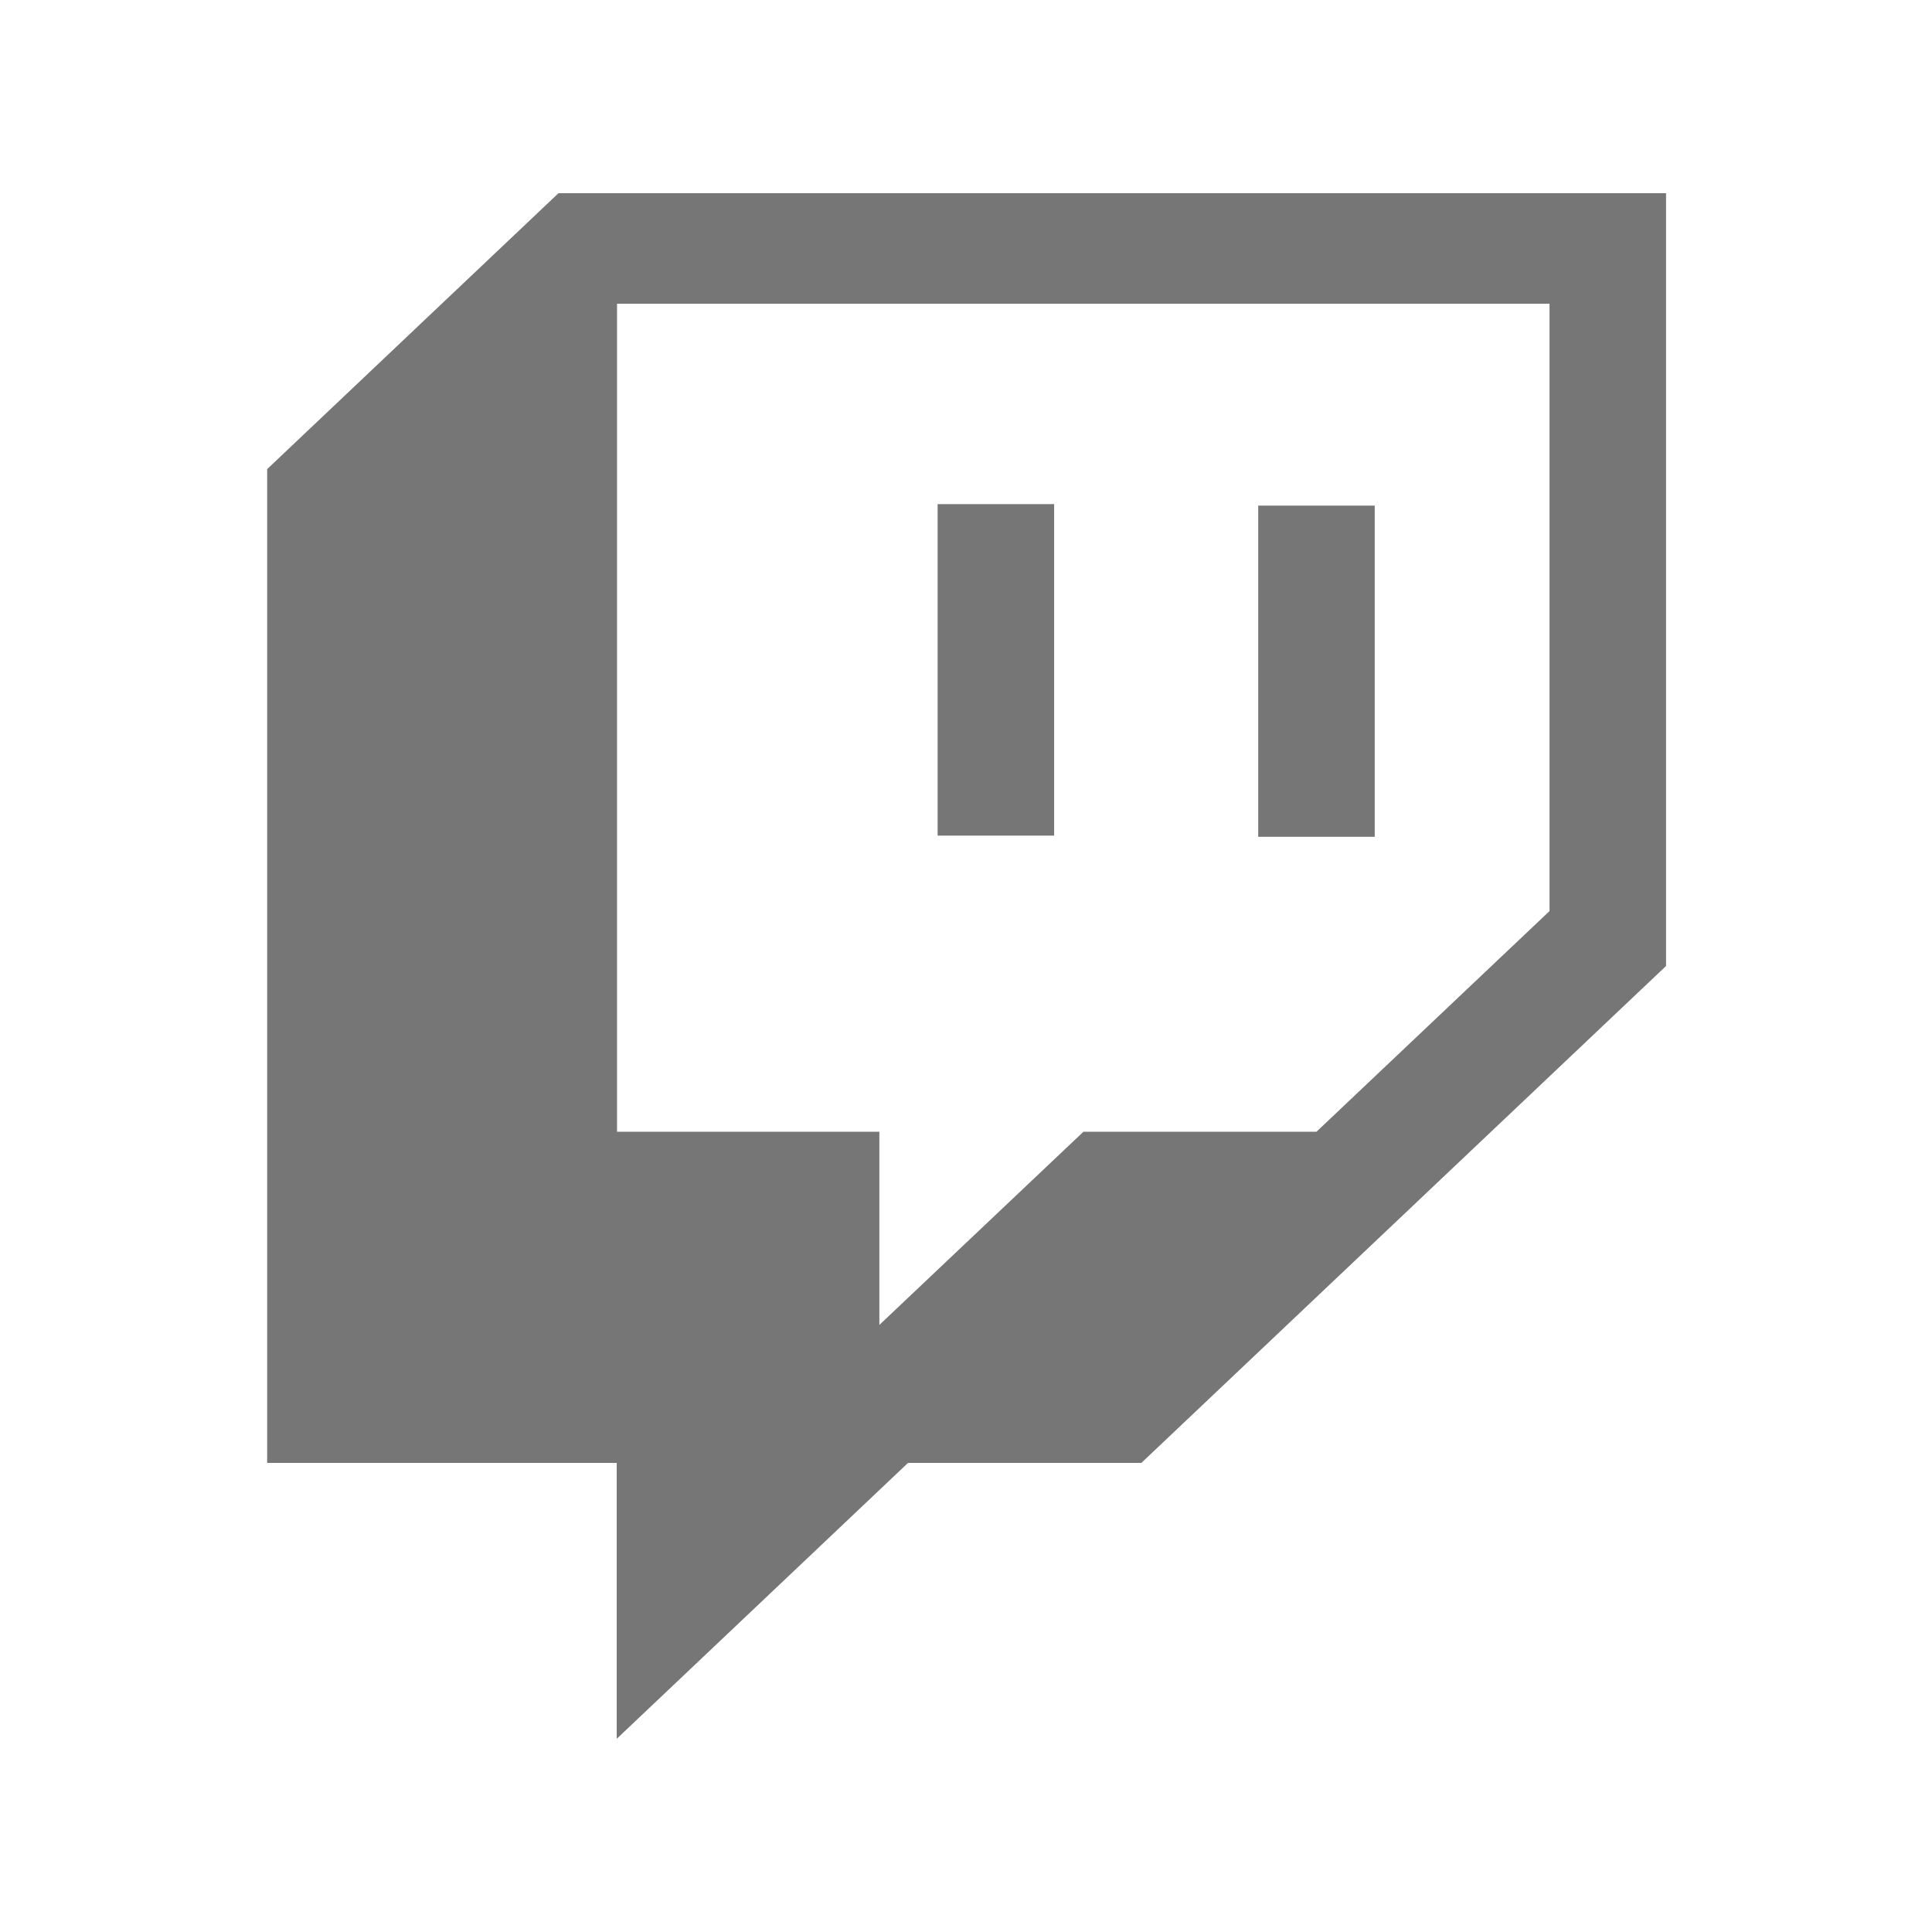
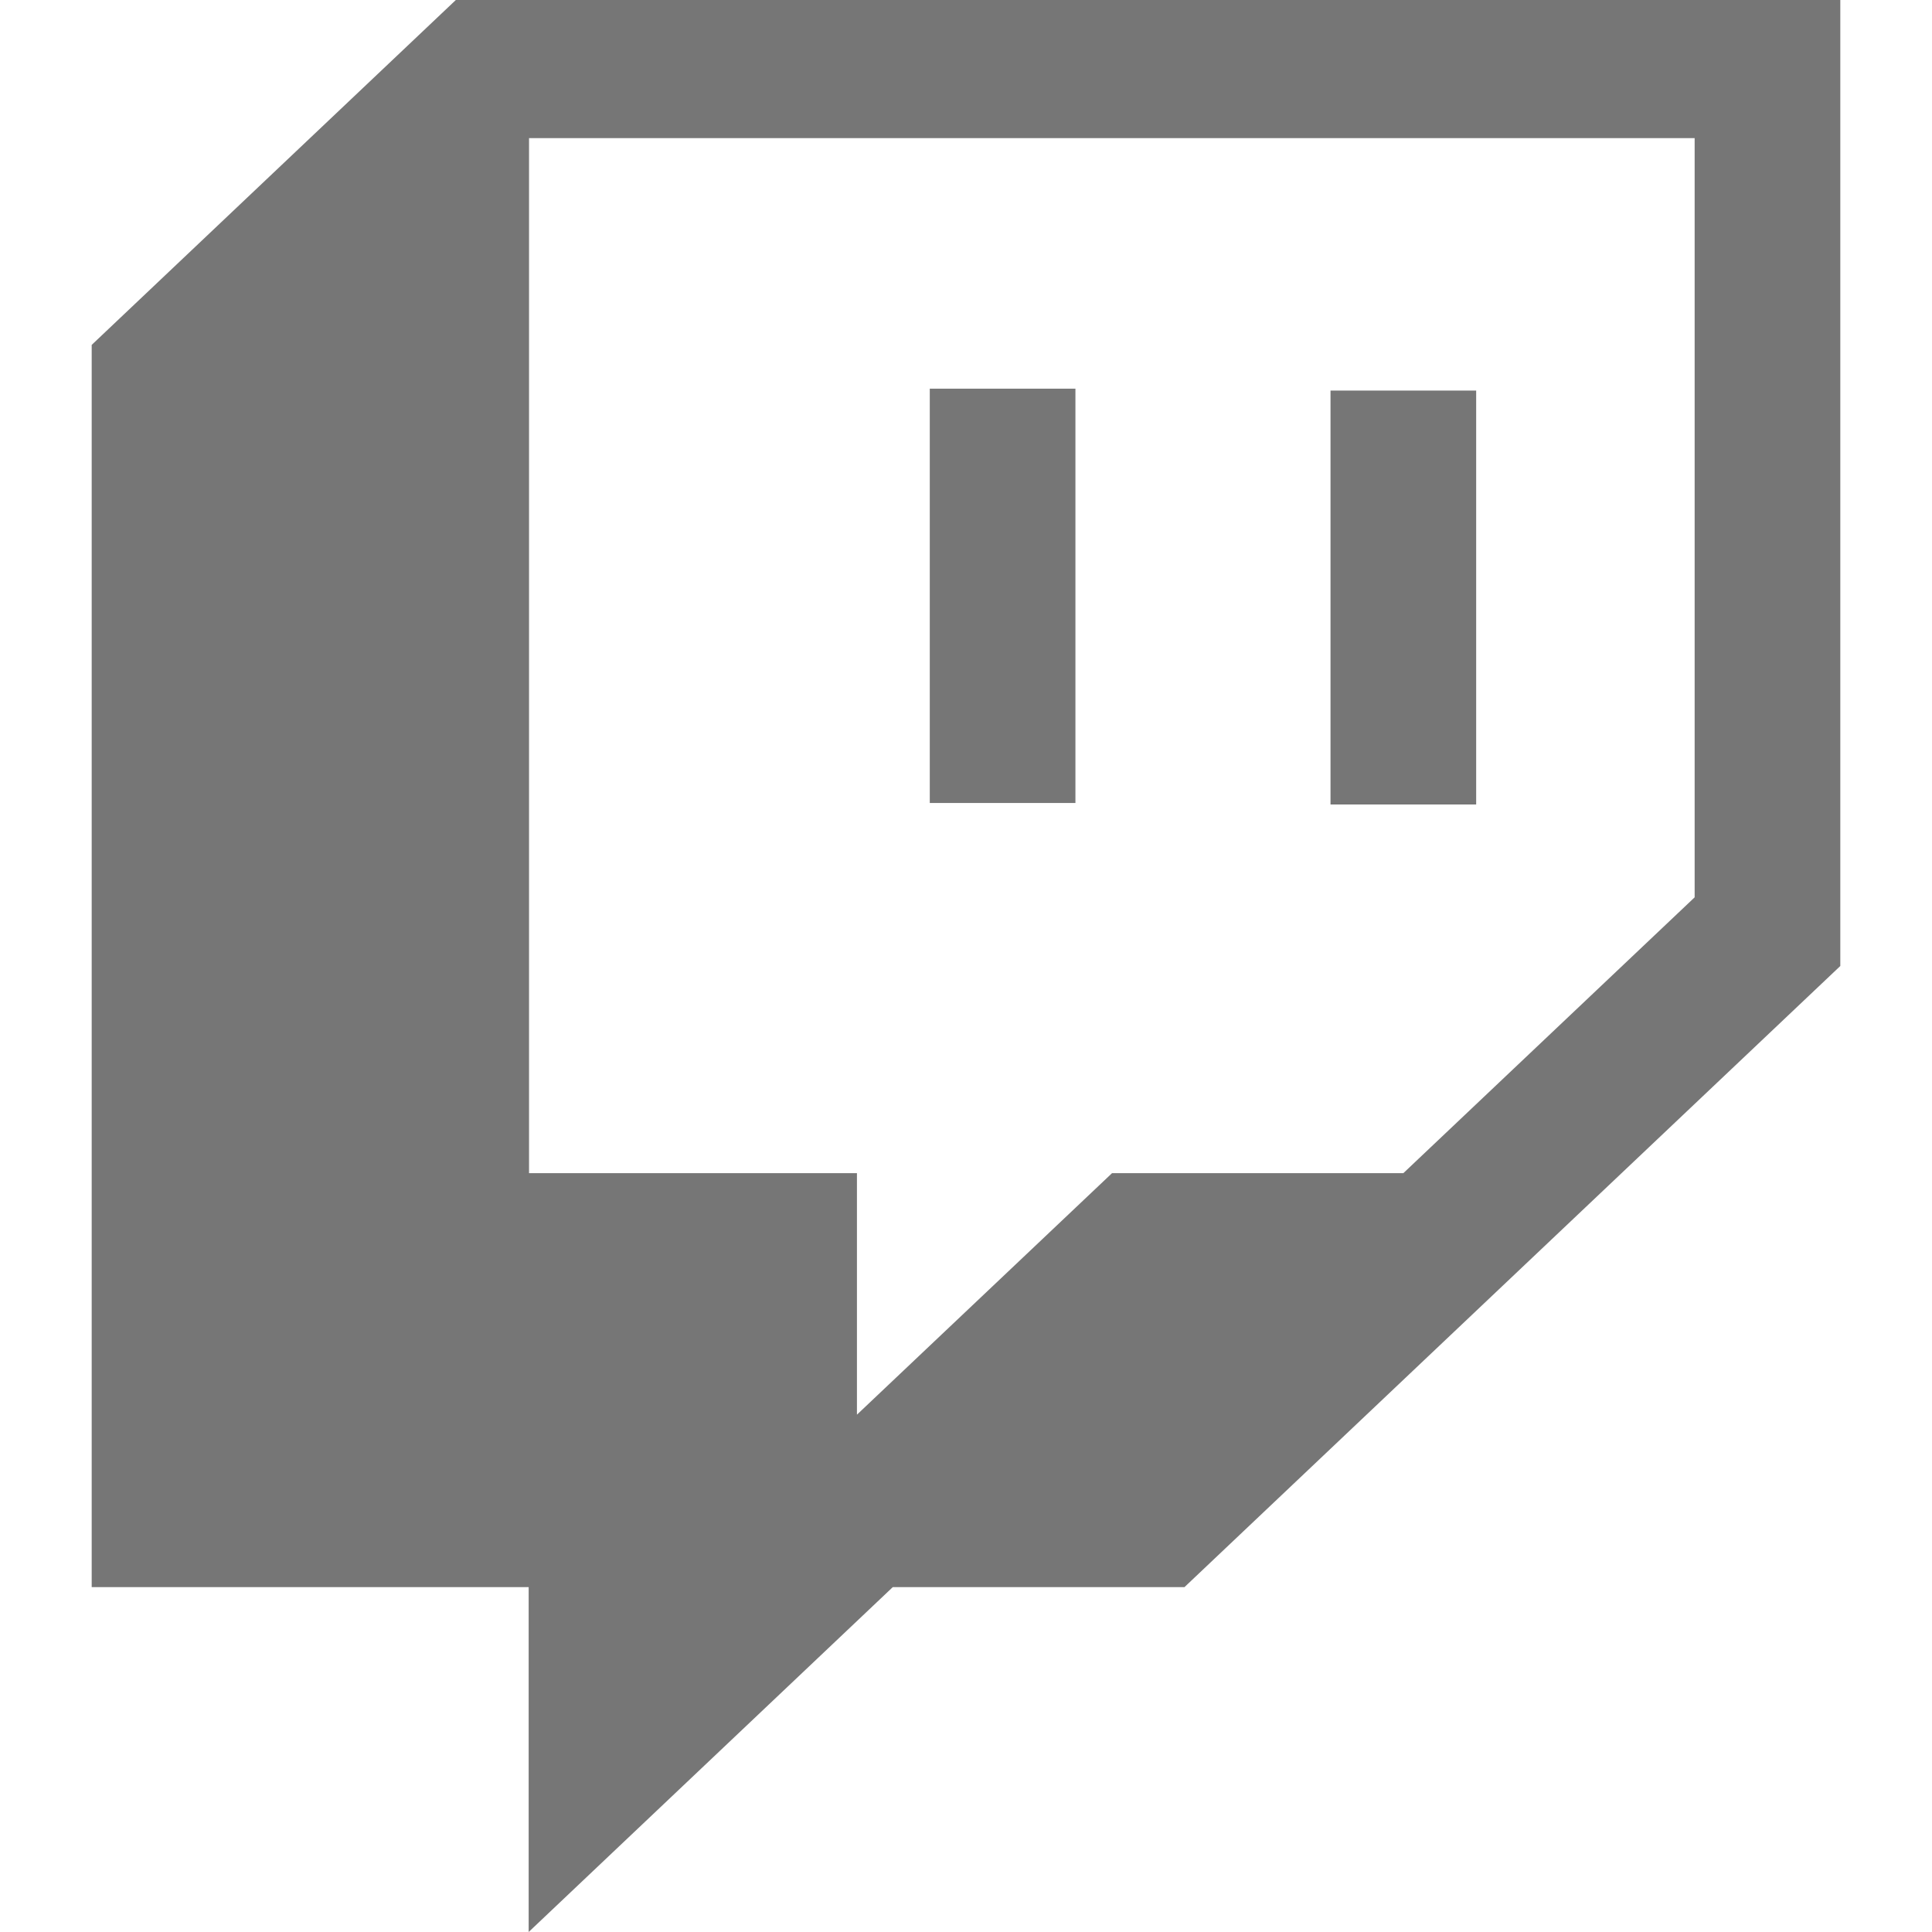
- <svg xmlns="http://www.w3.org/2000/svg" fill="#767676" viewBox="0 0 640 640">
+ <svg xmlns="http://www.w3.org/2000/svg" fill="#767676" viewBox="64.2 64 512 512">
  <path d="M455.4 167.5L416.8 167.5L416.8 277.2L455.4 277.2L455.4 167.5zM349.2 167L310.6 167L310.6 276.8L349.2 276.8L349.2 167zM185 64L88.5 155.4L88.5 484.6L204.3 484.6L204.3 576L300.8 484.6L378.1 484.6L551.9 320L551.9 64L185 64zM513.3 301.8L436.1 374.9L358.9 374.9L291.3 438.9L291.3 374.9L204.4 374.9L204.4 100.6L513.3 100.6L513.3 301.8z" />
</svg>
